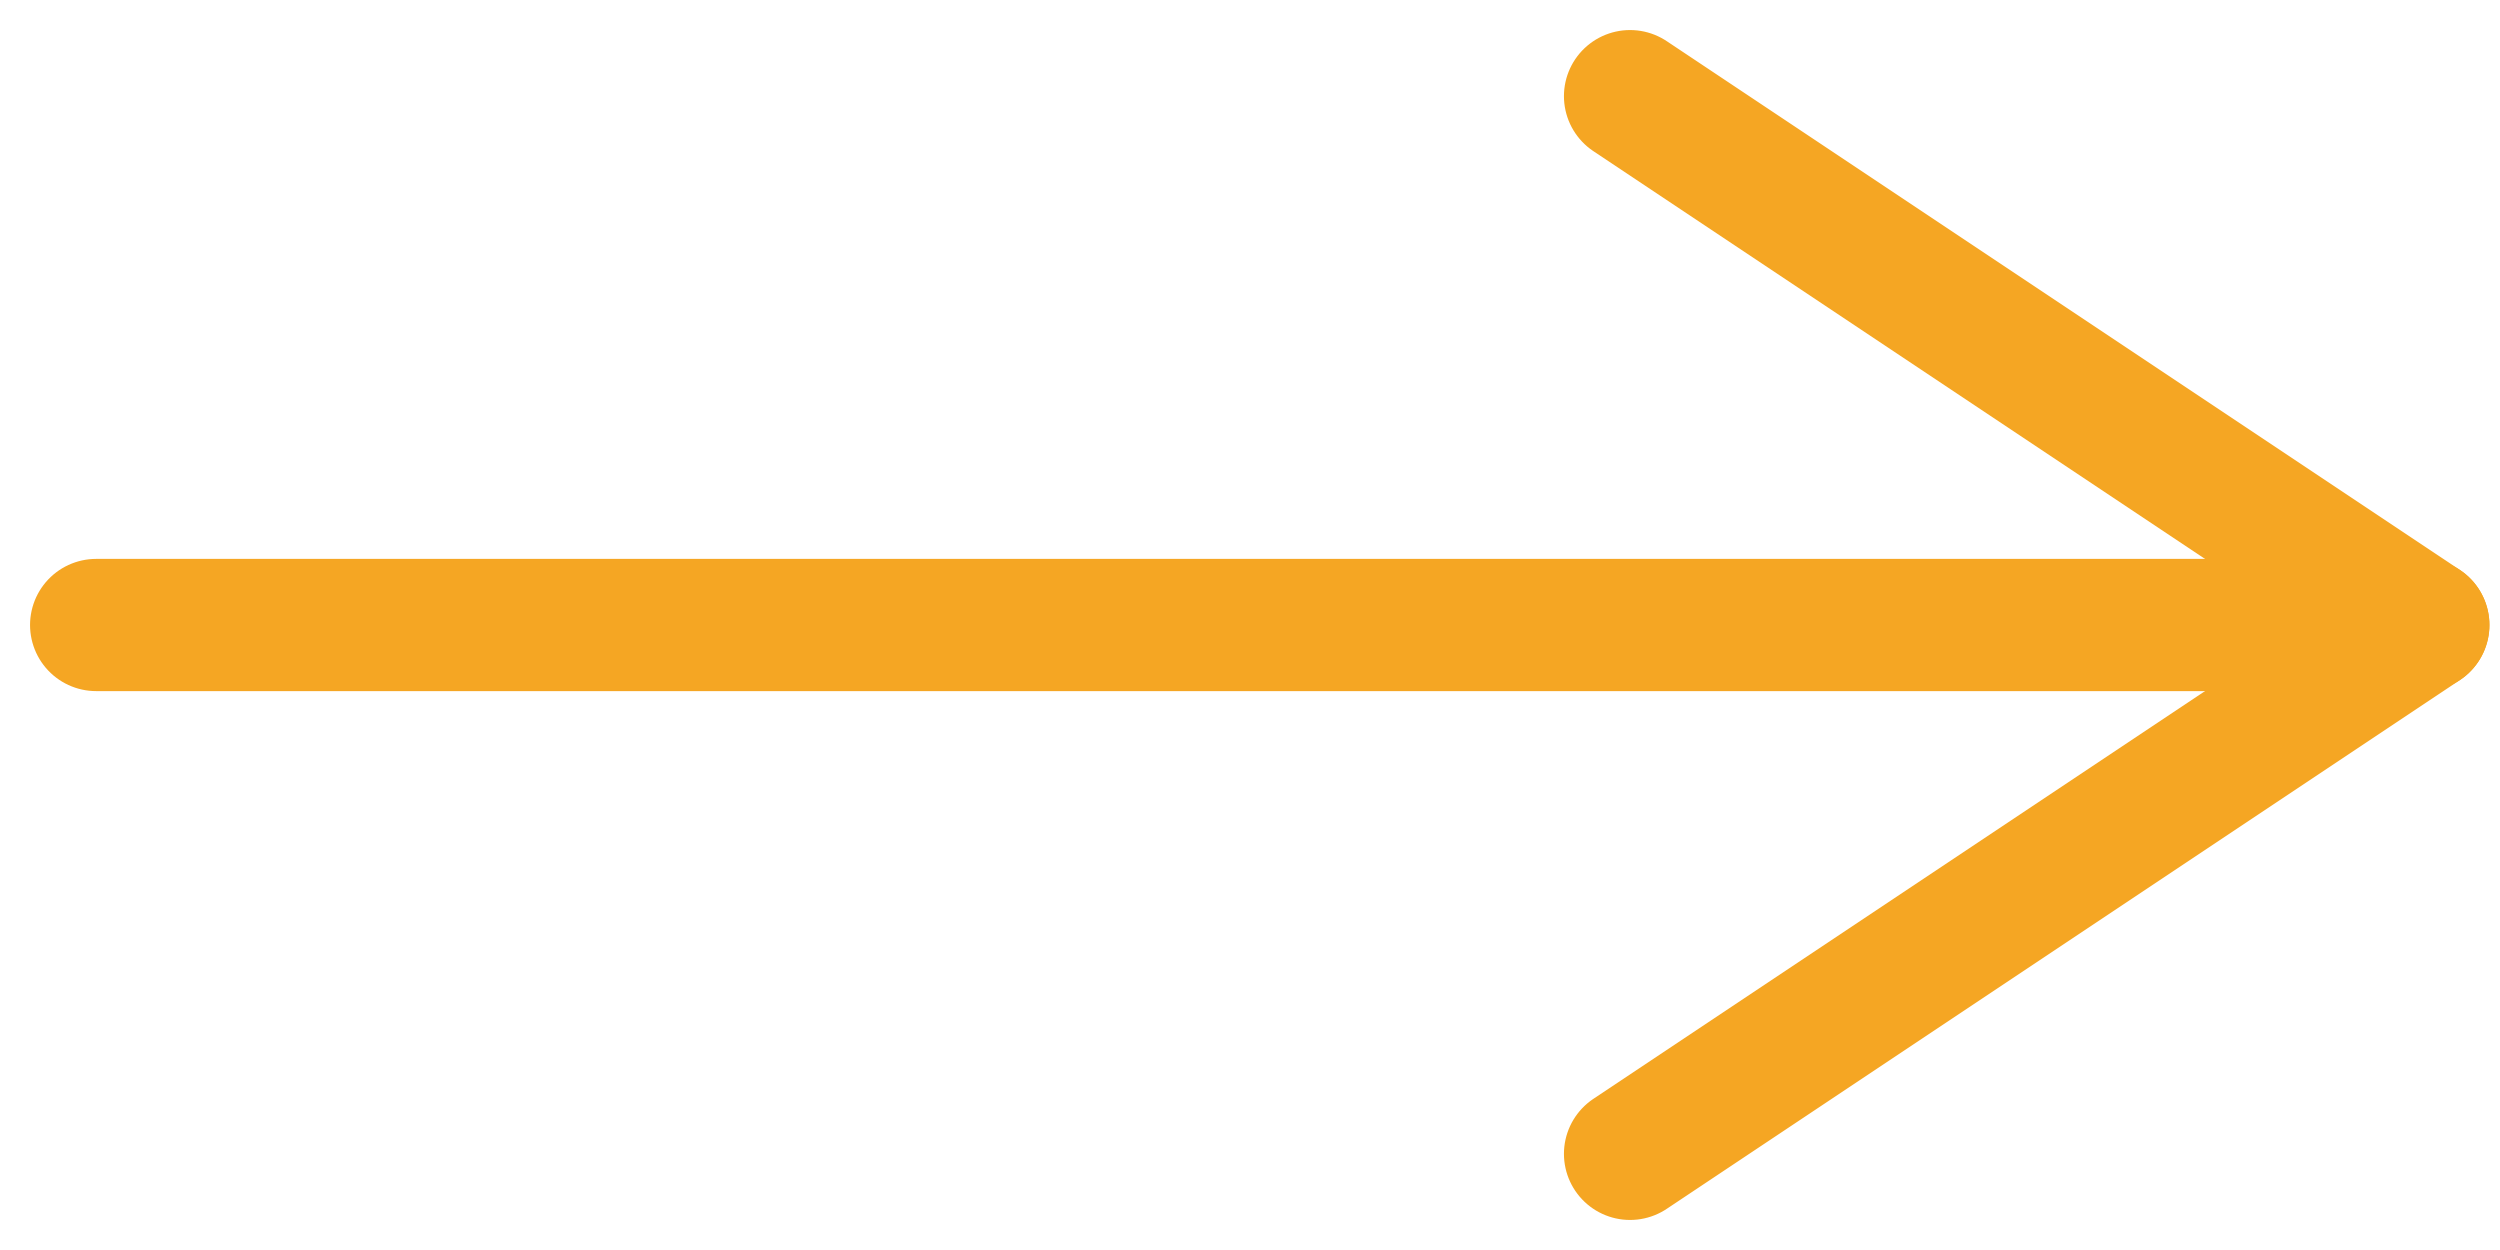
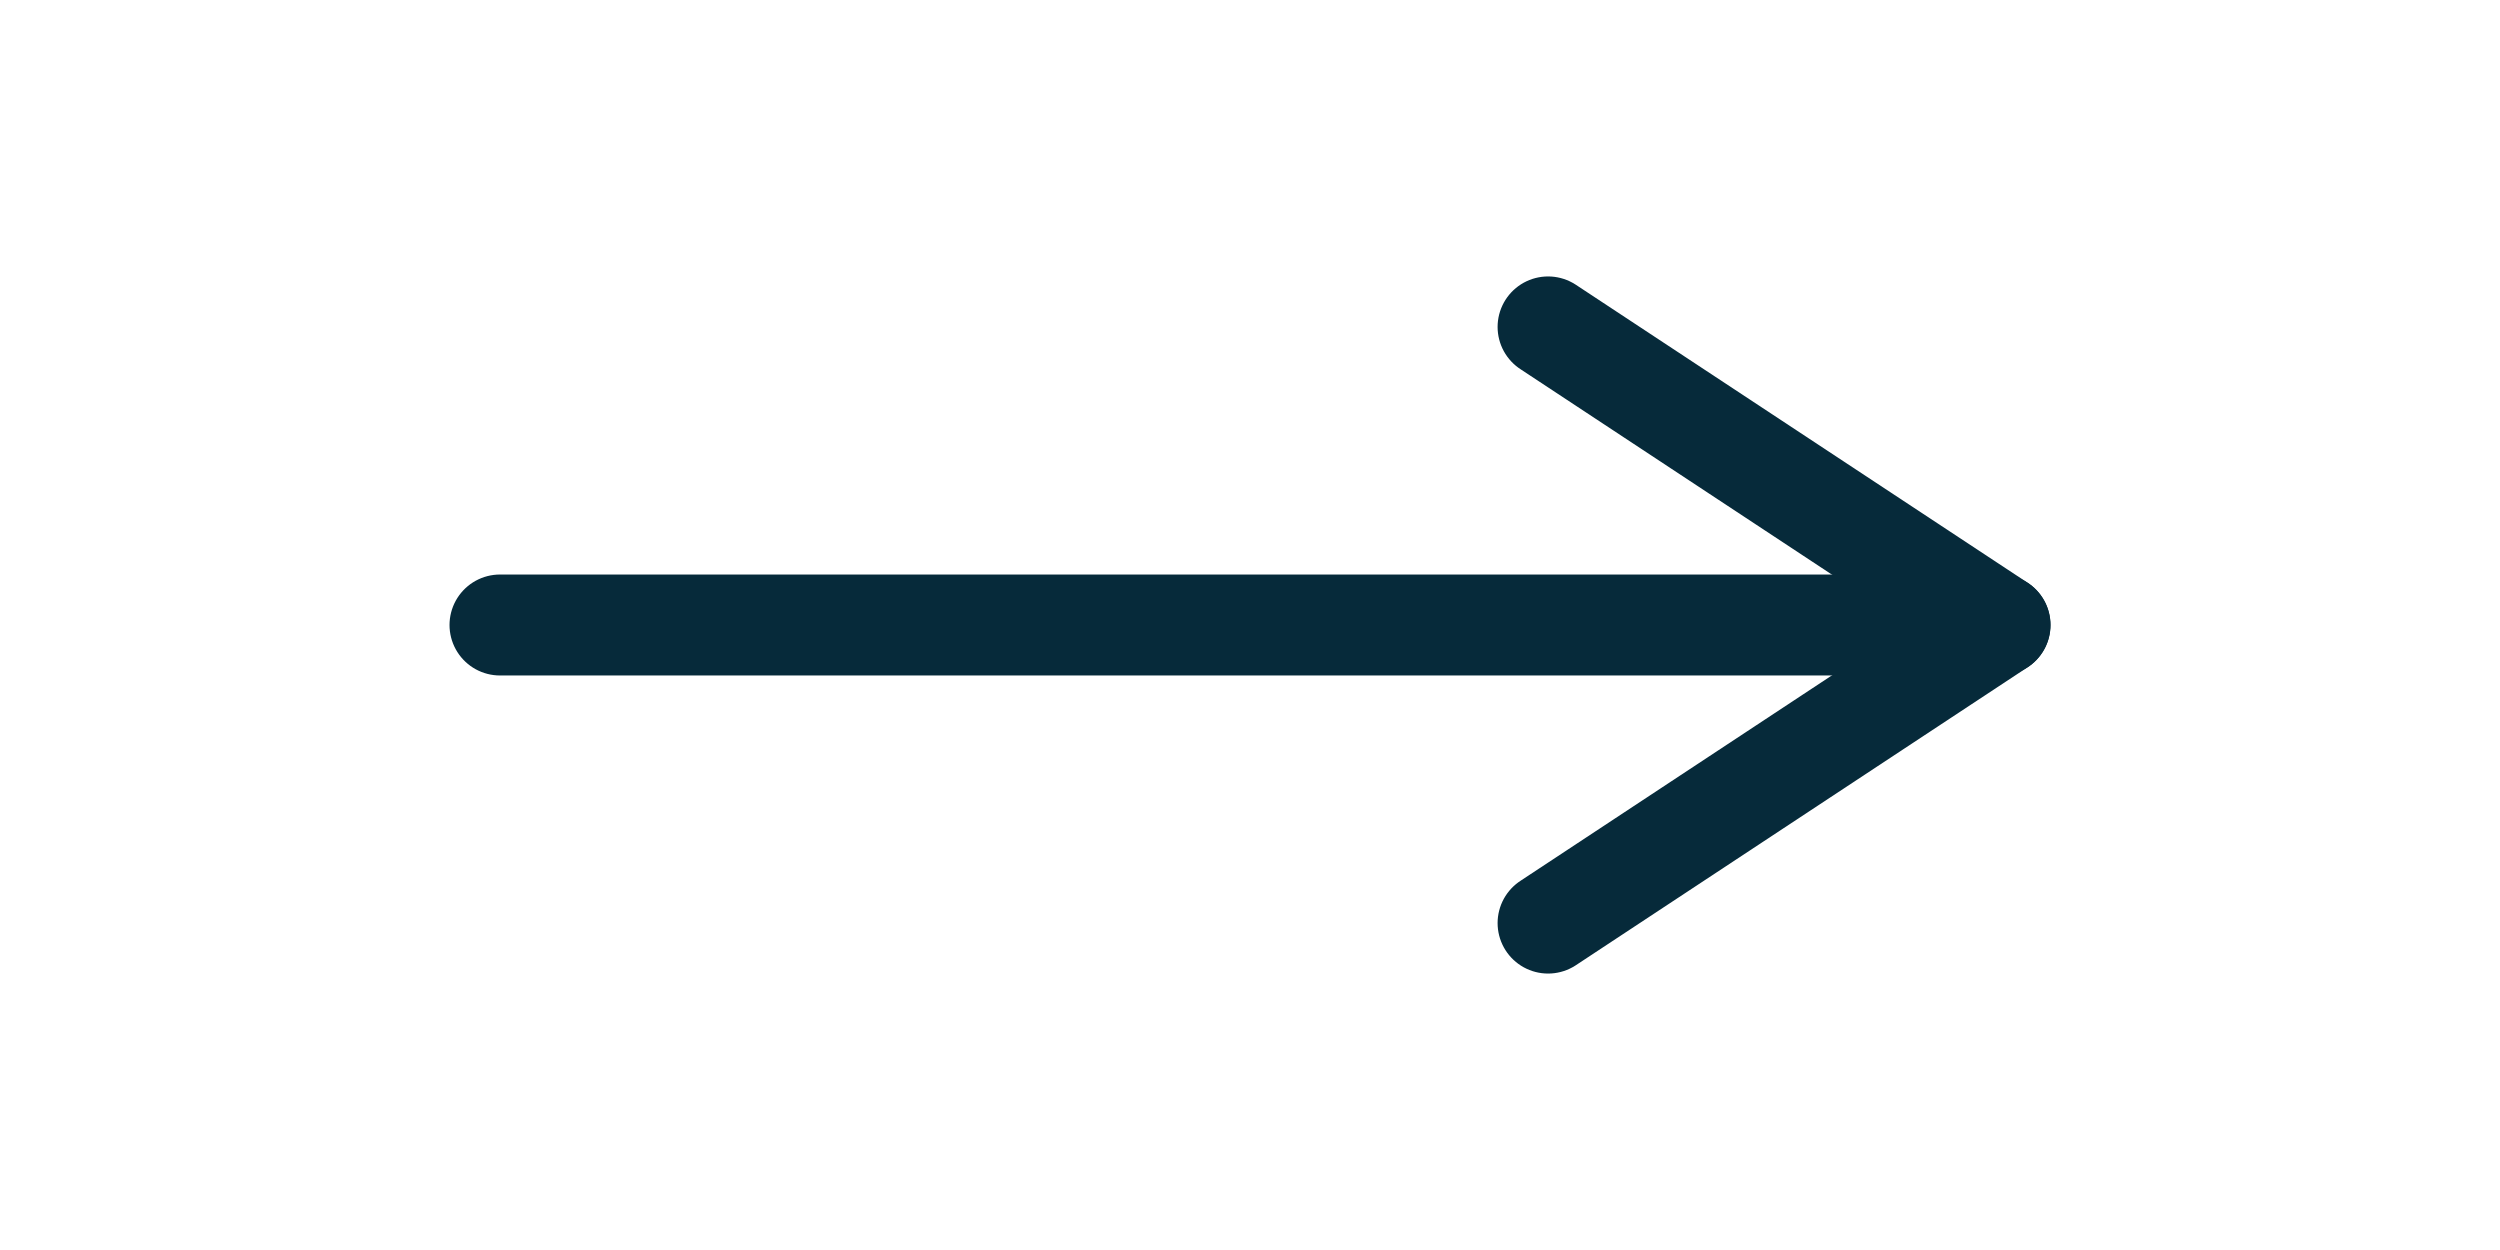
- <svg xmlns="http://www.w3.org/2000/svg" width="52px" height="26px" viewBox="0 0 52 26" version="1.1">
-   <g id="Page-1" stroke="none" stroke-width="1" fill="none" fill-rule="evenodd" stroke-linecap="round" stroke-linejoin="round">
-     <g id="web_05_02" transform="translate(-447, -3353)" stroke="#F5A623" stroke-width="2.75">
-       <g id="arrow-copy" transform="translate(449, 3355)">
-         <g id="arrow">
-           <line x1="0" y1="11" x2="48.109" y2="11" id="Line" />
-           <g id="Group" transform="translate(31.90496, 0)">
-             <line x1="-2.93098885e-14" y1="22" x2="16.5" y2="11" id="Line-Copy" />
-             <line x1="-2.93098885e-14" y1="0" x2="16.5" y2="11" id="Line-Copy-2" />
-           </g>
-         </g>
-       </g>
-     </g>
+ <svg xmlns="http://www.w3.org/2000/svg" width="52" height="26" viewBox="0 0 52 26">
+   <defs>
+     <linearGradient id="g1" x1="0" y1="0" x2="1" y2="1">
+       <stop offset="0" stop-color="#792BBC" />
+       <stop offset="1" stop-color="#3E0A6F" />
+     </linearGradient>
+     <linearGradient id="g2" x1="0" y1="0" x2="1" y2="1">
+       <stop offset="0" stop-color="#7A2BBE" />
+       <stop offset="1" stop-color="#3D0A6D" />
+     </linearGradient>
+     <linearGradient id="g3" x1="0" y1="0" x2="1" y2="1">
+       <stop offset="0" stop-color="#0088FF" />
+       <stop offset="1" stop-color="#1298A5" />
+     </linearGradient>
+     <linearGradient id="g4" x1="0" y1="0" x2="1" y2="1">
+       <stop offset="0" stop-color="#0088FF" />
+       <stop offset="1" stop-color="#70F0F9" />
+     </linearGradient>
+   </defs>
+   <g>
+     <path d="M 10.4 13.0 L 41.6 13.0" fill="none" stroke="#062A3A" stroke-width="2.1" stroke-linecap="round" stroke-linejoin="round" />
+     <path d="M 32.2 6.8 L 41.6 13.0 L 32.2 19.2" fill="none" stroke="#062A3A" stroke-width="2.1" stroke-linecap="round" stroke-linejoin="round" />
  </g>
</svg>
